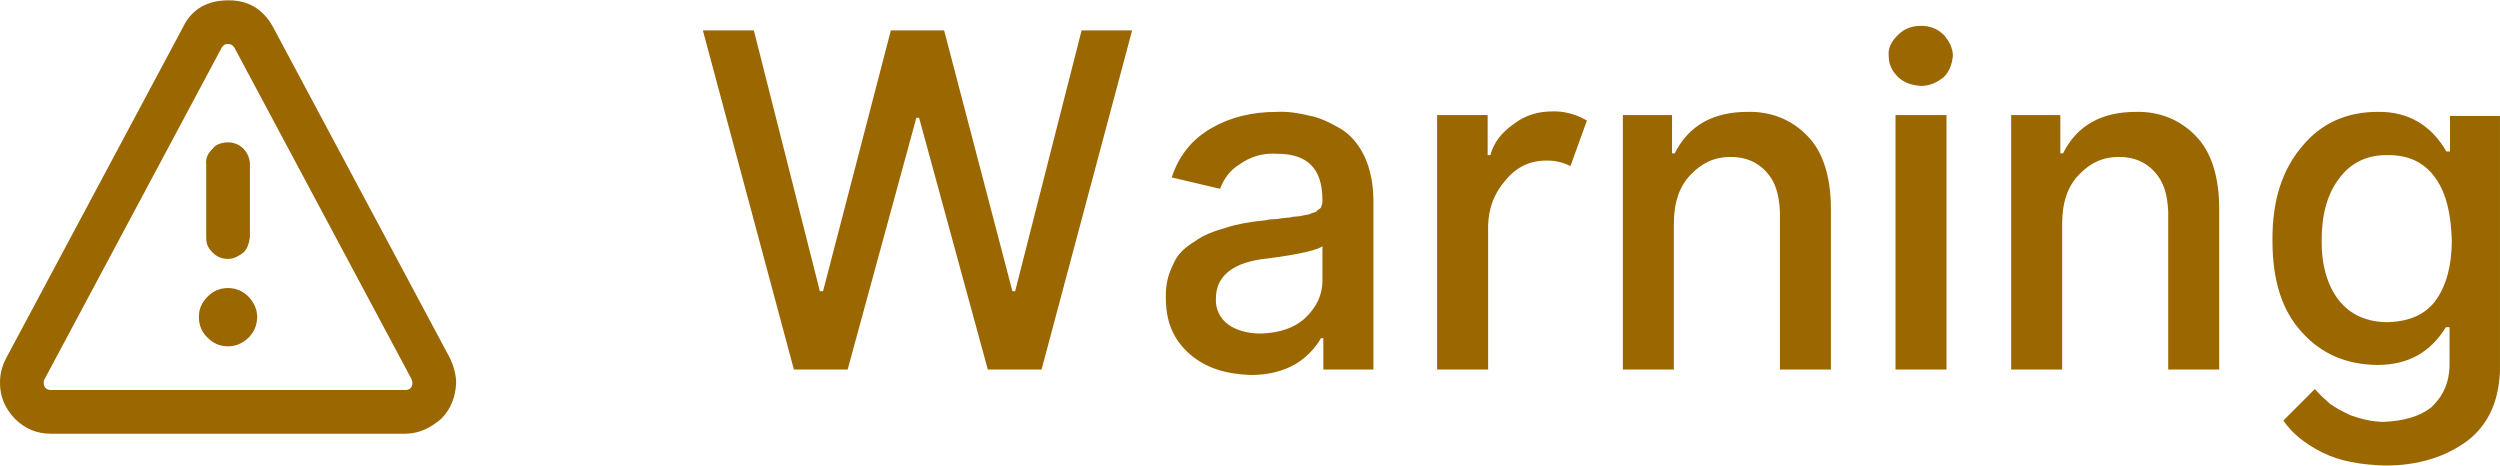
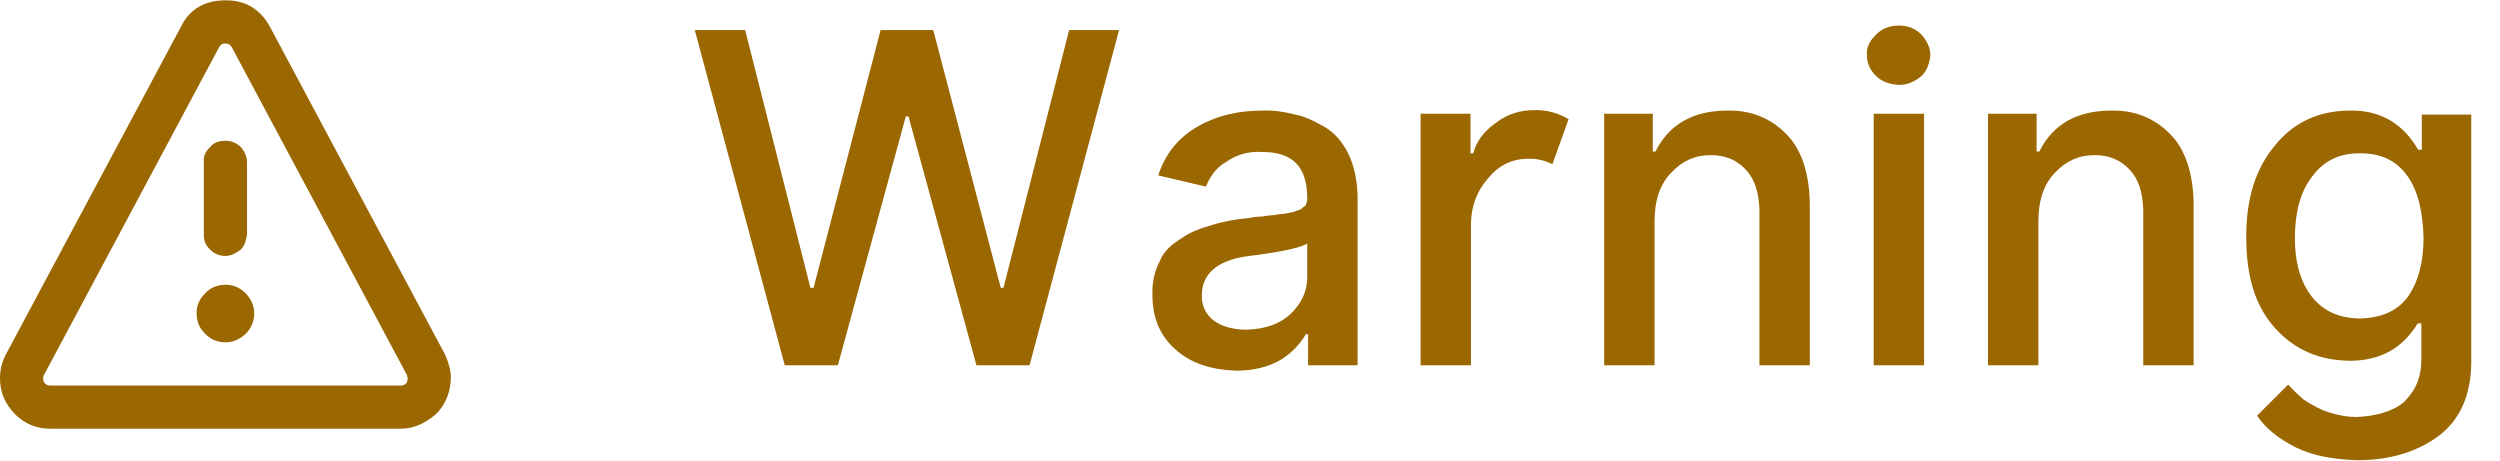
- <svg xmlns="http://www.w3.org/2000/svg" width="85.81" height="15.98" viewBox="0 0 85.81 15.98">
+ <svg xmlns="http://www.w3.org/2000/svg" width="86.81" height="15.98" viewBox="0 0 86.81 15.98">
  <defs>
    <clipPath id="clip-0">
-       <path clip-rule="nonzero" d="M 0 0 L 85.809 0 L 85.809 15.98 L 0 15.98 Z M 0 0 " />
+       <path clip-rule="nonzero" d="M 0 0 L 86 0 L 86 15.98 L 0 15.98 Z M 0 0 " />
    </clipPath>
  </defs>
  <g clip-path="url(#clip-0)">
    <path fill-rule="nonzero" fill="rgb(60.352%, 40.381%, 0%)" fill-opacity="1" d="M 6.281 0.934 C 6.586 0.301 7.129 0.012 7.828 0.012 C 8.516 0 9.043 0.32 9.375 0.934 L 15.453 12.309 C 15.57 12.57 15.656 12.855 15.656 13.137 C 15.637 13.609 15.484 14.039 15.141 14.379 C 14.781 14.684 14.387 14.887 13.906 14.887 L 1.75 14.887 C 1.254 14.887 0.859 14.715 0.516 14.379 C 0.168 14.008 0 13.625 0 13.137 C 0 12.836 0.066 12.578 0.203 12.309 Z M 8.047 1.637 C 7.98 1.535 7.922 1.512 7.828 1.512 C 7.727 1.5 7.66 1.555 7.609 1.637 L 1.531 13.012 C 1.5 13.043 1.5 13.094 1.5 13.137 C 1.5 13.285 1.582 13.387 1.75 13.387 L 13.906 13.387 C 14.07 13.387 14.156 13.301 14.156 13.137 C 14.137 13.078 14.145 13.051 14.125 13.012 Z M 8.578 5.637 L 8.578 8.137 C 8.551 8.328 8.504 8.523 8.359 8.668 C 8.195 8.785 8.035 8.887 7.828 8.887 C 7.609 8.887 7.441 8.812 7.297 8.668 C 7.117 8.492 7.078 8.344 7.078 8.137 L 7.078 5.637 C 7.051 5.41 7.152 5.25 7.297 5.105 C 7.41 4.953 7.621 4.887 7.828 4.887 C 8.027 4.887 8.215 4.961 8.359 5.105 C 8.484 5.242 8.578 5.43 8.578 5.637 Z M 8.531 10.184 C 8.719 10.383 8.828 10.617 8.828 10.887 C 8.82 11.156 8.73 11.391 8.531 11.59 C 8.324 11.785 8.098 11.887 7.828 11.887 C 7.547 11.887 7.324 11.789 7.125 11.59 C 6.918 11.391 6.828 11.156 6.828 10.887 C 6.82 10.613 6.926 10.383 7.125 10.184 C 7.312 9.984 7.559 9.887 7.828 9.887 C 8.09 9.887 8.332 9.984 8.531 10.184 Z M 25.875 1.043 L 28.141 9.996 L 28.25 9.996 L 30.578 1.043 L 32.406 1.043 L 34.75 9.996 L 34.844 9.996 L 37.125 1.043 L 38.859 1.043 L 35.75 12.684 L 33.906 12.684 L 31.547 4.043 L 31.453 4.043 L 29.094 12.684 L 27.25 12.684 L 24.125 1.043 Z M 45.422 12.684 L 45.422 11.605 L 45.344 11.605 C 45.145 11.941 44.875 12.246 44.469 12.496 C 44.031 12.742 43.547 12.871 42.922 12.871 C 42.074 12.84 41.395 12.633 40.844 12.16 C 40.27 11.66 40.016 11.039 40.016 10.215 C 40.004 9.766 40.102 9.395 40.273 9.066 C 40.414 8.711 40.695 8.477 41.023 8.277 C 41.336 8.047 41.711 7.922 42.102 7.809 C 42.484 7.684 42.941 7.609 43.453 7.559 C 43.543 7.523 43.707 7.531 43.875 7.512 C 44.012 7.48 44.176 7.477 44.281 7.465 C 44.387 7.426 44.504 7.438 44.633 7.418 C 44.746 7.387 44.867 7.375 44.945 7.355 C 45.004 7.309 45.102 7.305 45.18 7.262 C 45.227 7.195 45.312 7.172 45.344 7.121 C 45.355 7.055 45.391 7.008 45.391 6.934 L 45.391 6.855 C 45.387 5.777 44.871 5.277 43.828 5.277 C 43.312 5.246 42.91 5.391 42.578 5.621 C 42.211 5.836 42.012 6.137 41.875 6.48 L 40.219 6.09 C 40.465 5.328 40.934 4.766 41.586 4.395 C 42.234 4.02 42.984 3.84 43.828 3.84 C 44.207 3.82 44.598 3.883 44.953 3.973 C 45.281 4.031 45.656 4.207 46 4.41 C 46.336 4.605 46.621 4.93 46.828 5.355 C 47.02 5.758 47.141 6.293 47.141 6.887 L 47.141 12.684 Z M 45.391 9.637 L 45.391 8.449 C 45.273 8.562 44.652 8.727 43.516 8.871 C 42.316 8.988 41.734 9.477 41.734 10.246 C 41.715 10.609 41.875 10.93 42.156 11.137 C 42.414 11.328 42.812 11.449 43.281 11.449 C 43.906 11.426 44.414 11.27 44.805 10.91 C 45.188 10.543 45.391 10.125 45.391 9.637 Z M 54.469 4.137 L 53.906 5.699 C 53.633 5.57 53.395 5.512 53.125 5.512 C 52.5 5.5 52.043 5.742 51.664 6.199 C 51.273 6.652 51.09 7.172 51.078 7.746 L 51.078 12.684 L 49.328 12.684 L 49.328 3.949 L 51.062 3.949 L 51.062 5.324 L 51.156 5.324 C 51.273 4.883 51.551 4.539 51.961 4.254 C 52.363 3.945 52.812 3.824 53.281 3.824 C 53.703 3.809 54.113 3.93 54.469 4.137 Z M 57.453 7.684 L 57.453 12.684 L 55.703 12.684 L 55.703 3.949 L 57.391 3.949 L 57.391 5.262 L 57.484 5.262 C 57.969 4.289 58.828 3.84 59.984 3.84 C 60.805 3.82 61.516 4.117 62.047 4.676 C 62.566 5.203 62.844 6.062 62.844 7.168 L 62.844 12.684 L 61.094 12.684 L 61.094 7.262 C 61.066 6.664 60.938 6.234 60.625 5.895 C 60.309 5.551 59.906 5.387 59.406 5.387 C 58.844 5.387 58.418 5.59 58.031 5.996 C 57.637 6.398 57.453 6.965 57.453 7.684 Z M 66.719 2.645 C 66.484 2.828 66.25 2.949 65.938 2.949 C 65.625 2.926 65.363 2.848 65.148 2.645 C 64.93 2.422 64.828 2.199 64.828 1.918 C 64.797 1.637 64.934 1.406 65.148 1.199 C 65.359 0.984 65.625 0.887 65.938 0.887 C 66.25 0.887 66.512 0.992 66.719 1.199 C 66.898 1.402 67.031 1.648 67.031 1.918 C 67 2.188 66.926 2.441 66.719 2.645 Z M 66.812 3.949 L 66.812 12.684 L 65.062 12.684 L 65.062 3.949 Z M 70.781 7.684 L 70.781 12.684 L 69.031 12.684 L 69.031 3.949 L 70.719 3.949 L 70.719 5.262 L 70.812 5.262 C 71.297 4.289 72.156 3.84 73.312 3.84 C 74.133 3.82 74.844 4.117 75.375 4.676 C 75.895 5.203 76.172 6.062 76.172 7.168 L 76.172 12.684 L 74.422 12.684 L 74.422 7.262 C 74.395 6.664 74.266 6.234 73.953 5.895 C 73.637 5.551 73.234 5.387 72.734 5.387 C 72.172 5.387 71.746 5.59 71.359 5.996 C 70.965 6.398 70.781 6.965 70.781 7.684 Z M 84.094 3.98 L 85.812 3.98 L 85.812 12.605 C 85.797 13.703 85.441 14.547 84.703 15.121 C 83.949 15.68 83.016 15.98 81.859 15.98 C 81.004 15.949 80.324 15.832 79.719 15.535 C 79.098 15.219 78.668 14.871 78.375 14.434 L 79.453 13.355 C 79.633 13.551 79.836 13.742 79.977 13.863 C 80.113 13.957 80.359 14.113 80.703 14.262 C 81.035 14.379 81.422 14.48 81.828 14.48 C 82.473 14.449 83.035 14.312 83.453 13.98 C 83.84 13.613 84.078 13.152 84.078 12.496 L 84.078 11.23 L 83.953 11.23 C 83.434 12.078 82.676 12.527 81.594 12.527 C 80.543 12.512 79.691 12.156 79.016 11.41 C 78.32 10.656 78 9.617 78 8.262 C 77.988 6.871 78.34 5.82 79.016 5.027 C 79.676 4.219 80.559 3.84 81.609 3.84 C 82.648 3.82 83.449 4.293 83.969 5.199 L 84.094 5.199 Z M 79.688 8.246 C 79.68 9.102 79.887 9.809 80.281 10.309 C 80.672 10.801 81.238 11.059 81.969 11.059 C 82.688 11.031 83.23 10.812 83.602 10.316 C 83.961 9.809 84.156 9.133 84.156 8.246 C 84.125 7.34 83.973 6.652 83.602 6.121 C 83.219 5.578 82.688 5.324 81.969 5.324 C 81.238 5.309 80.676 5.594 80.281 6.137 C 79.879 6.66 79.688 7.383 79.688 8.246 Z M 79.688 8.246 " />
  </g>
</svg>
